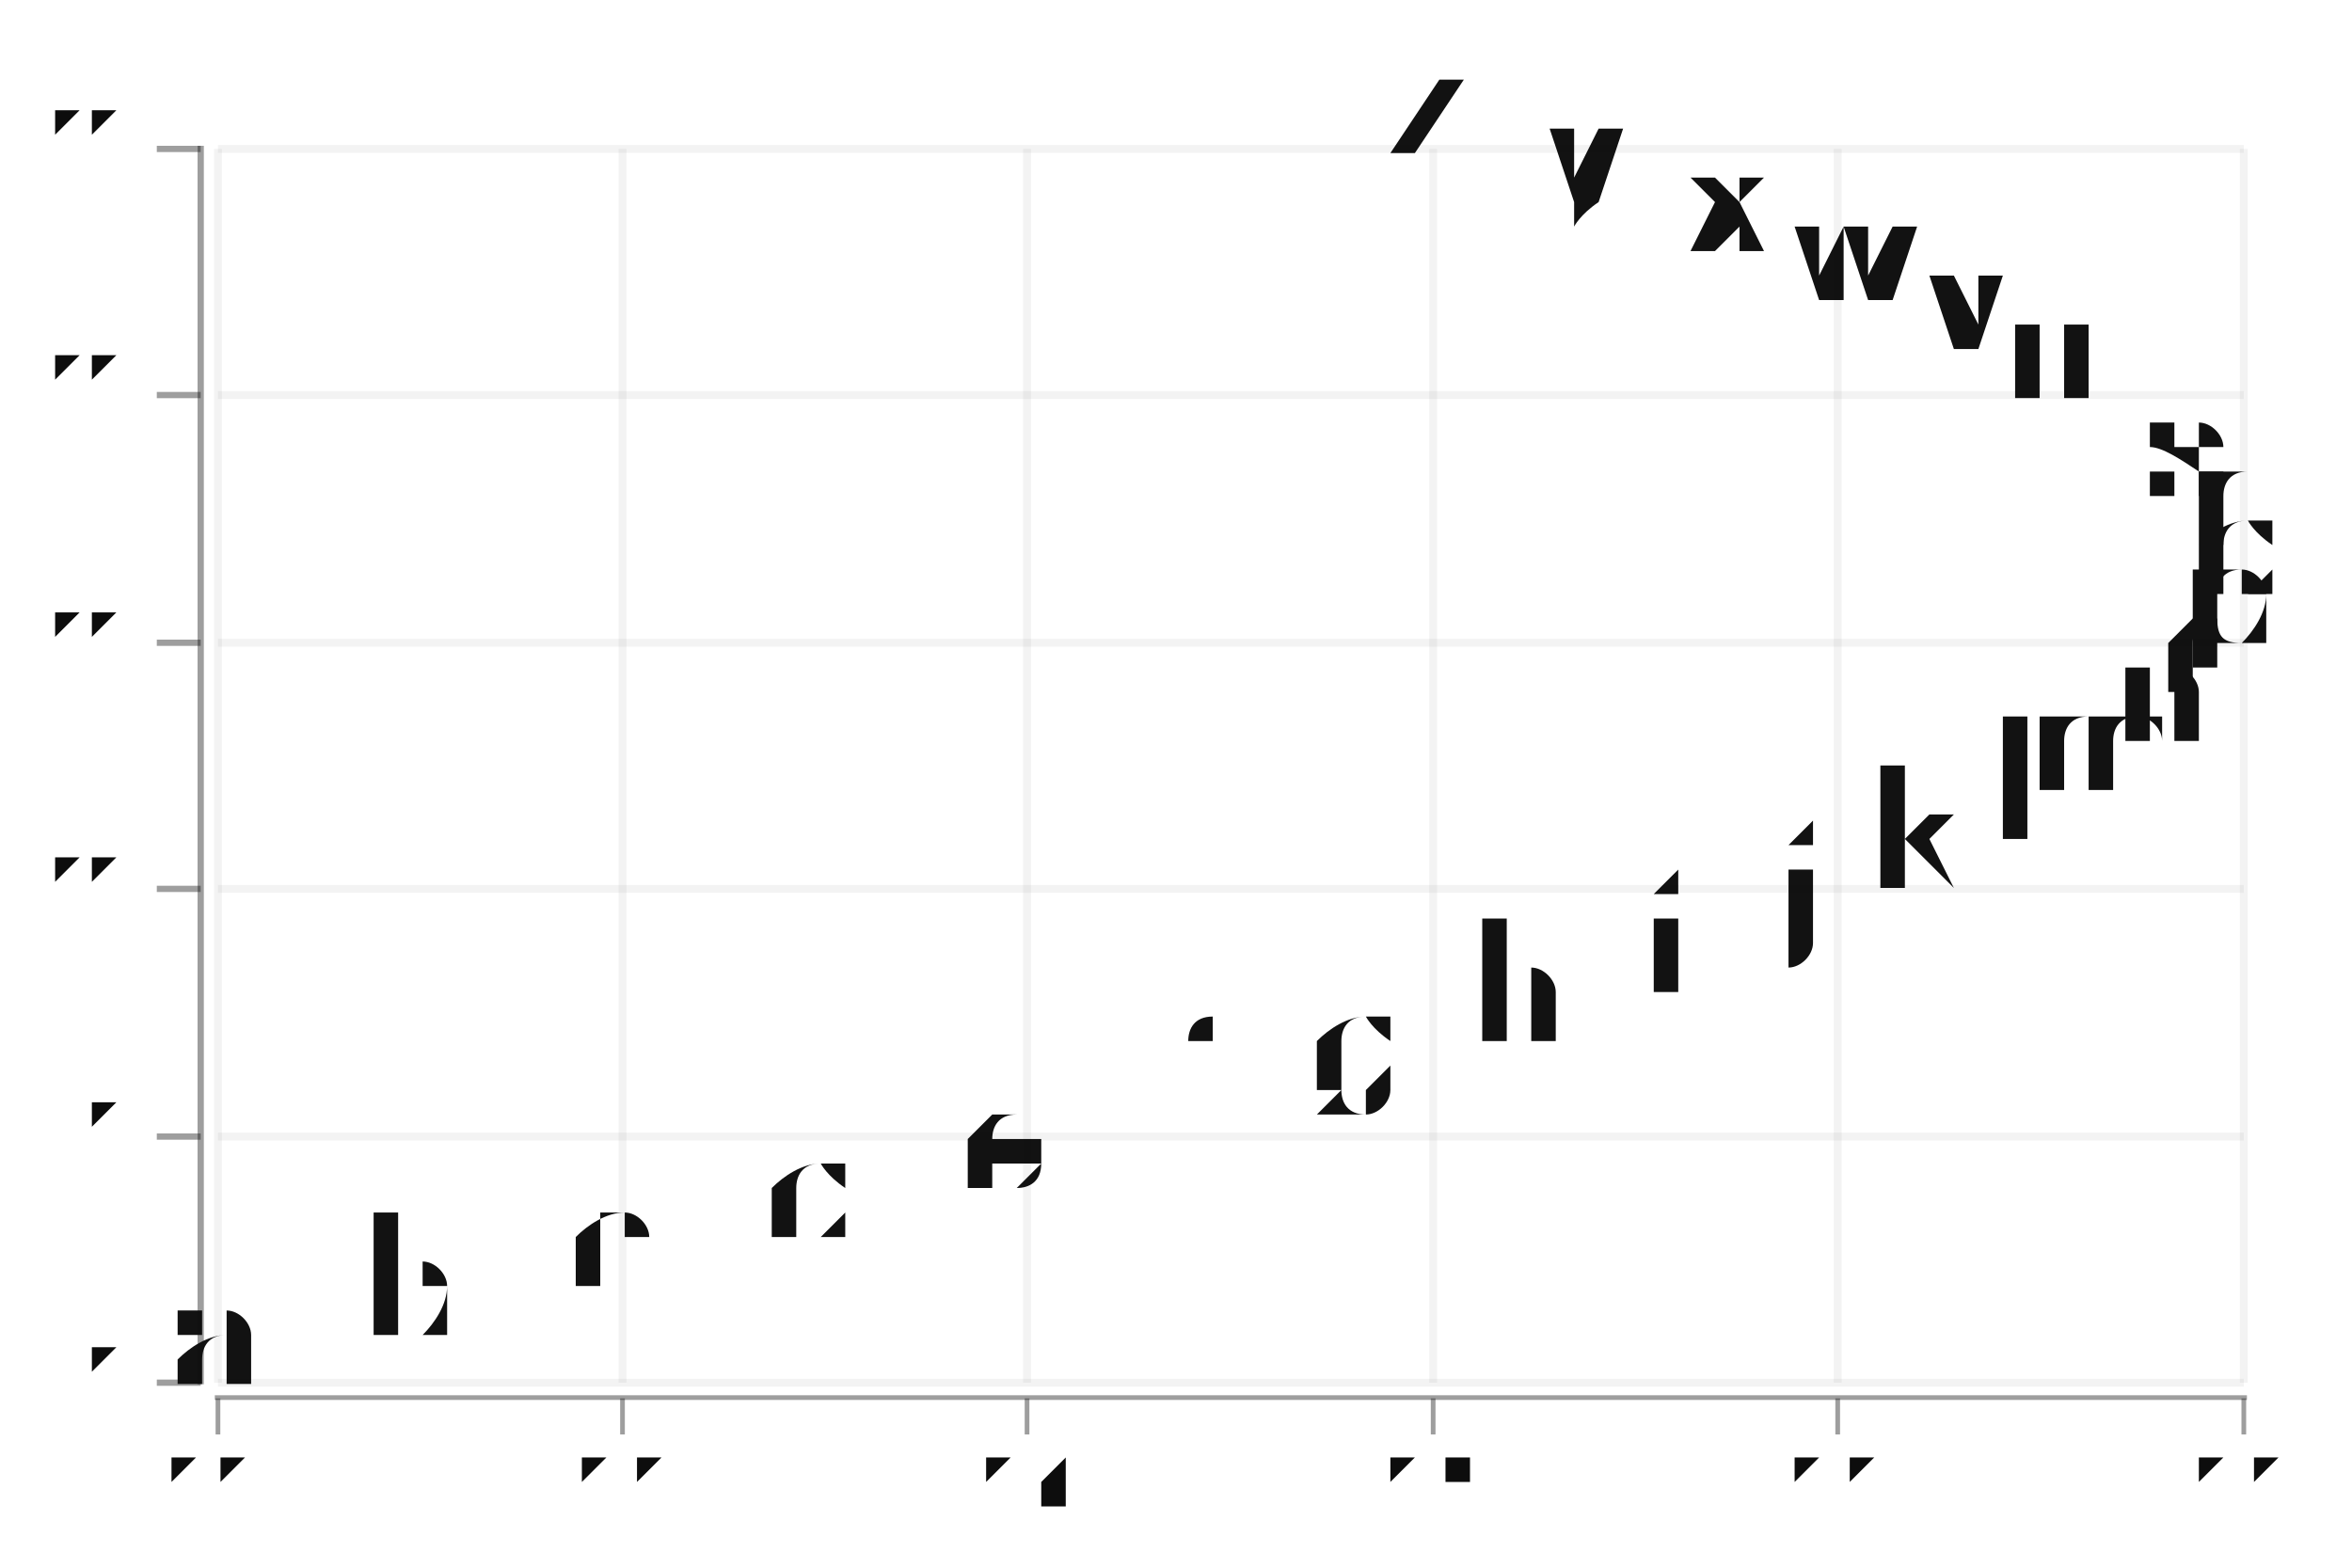
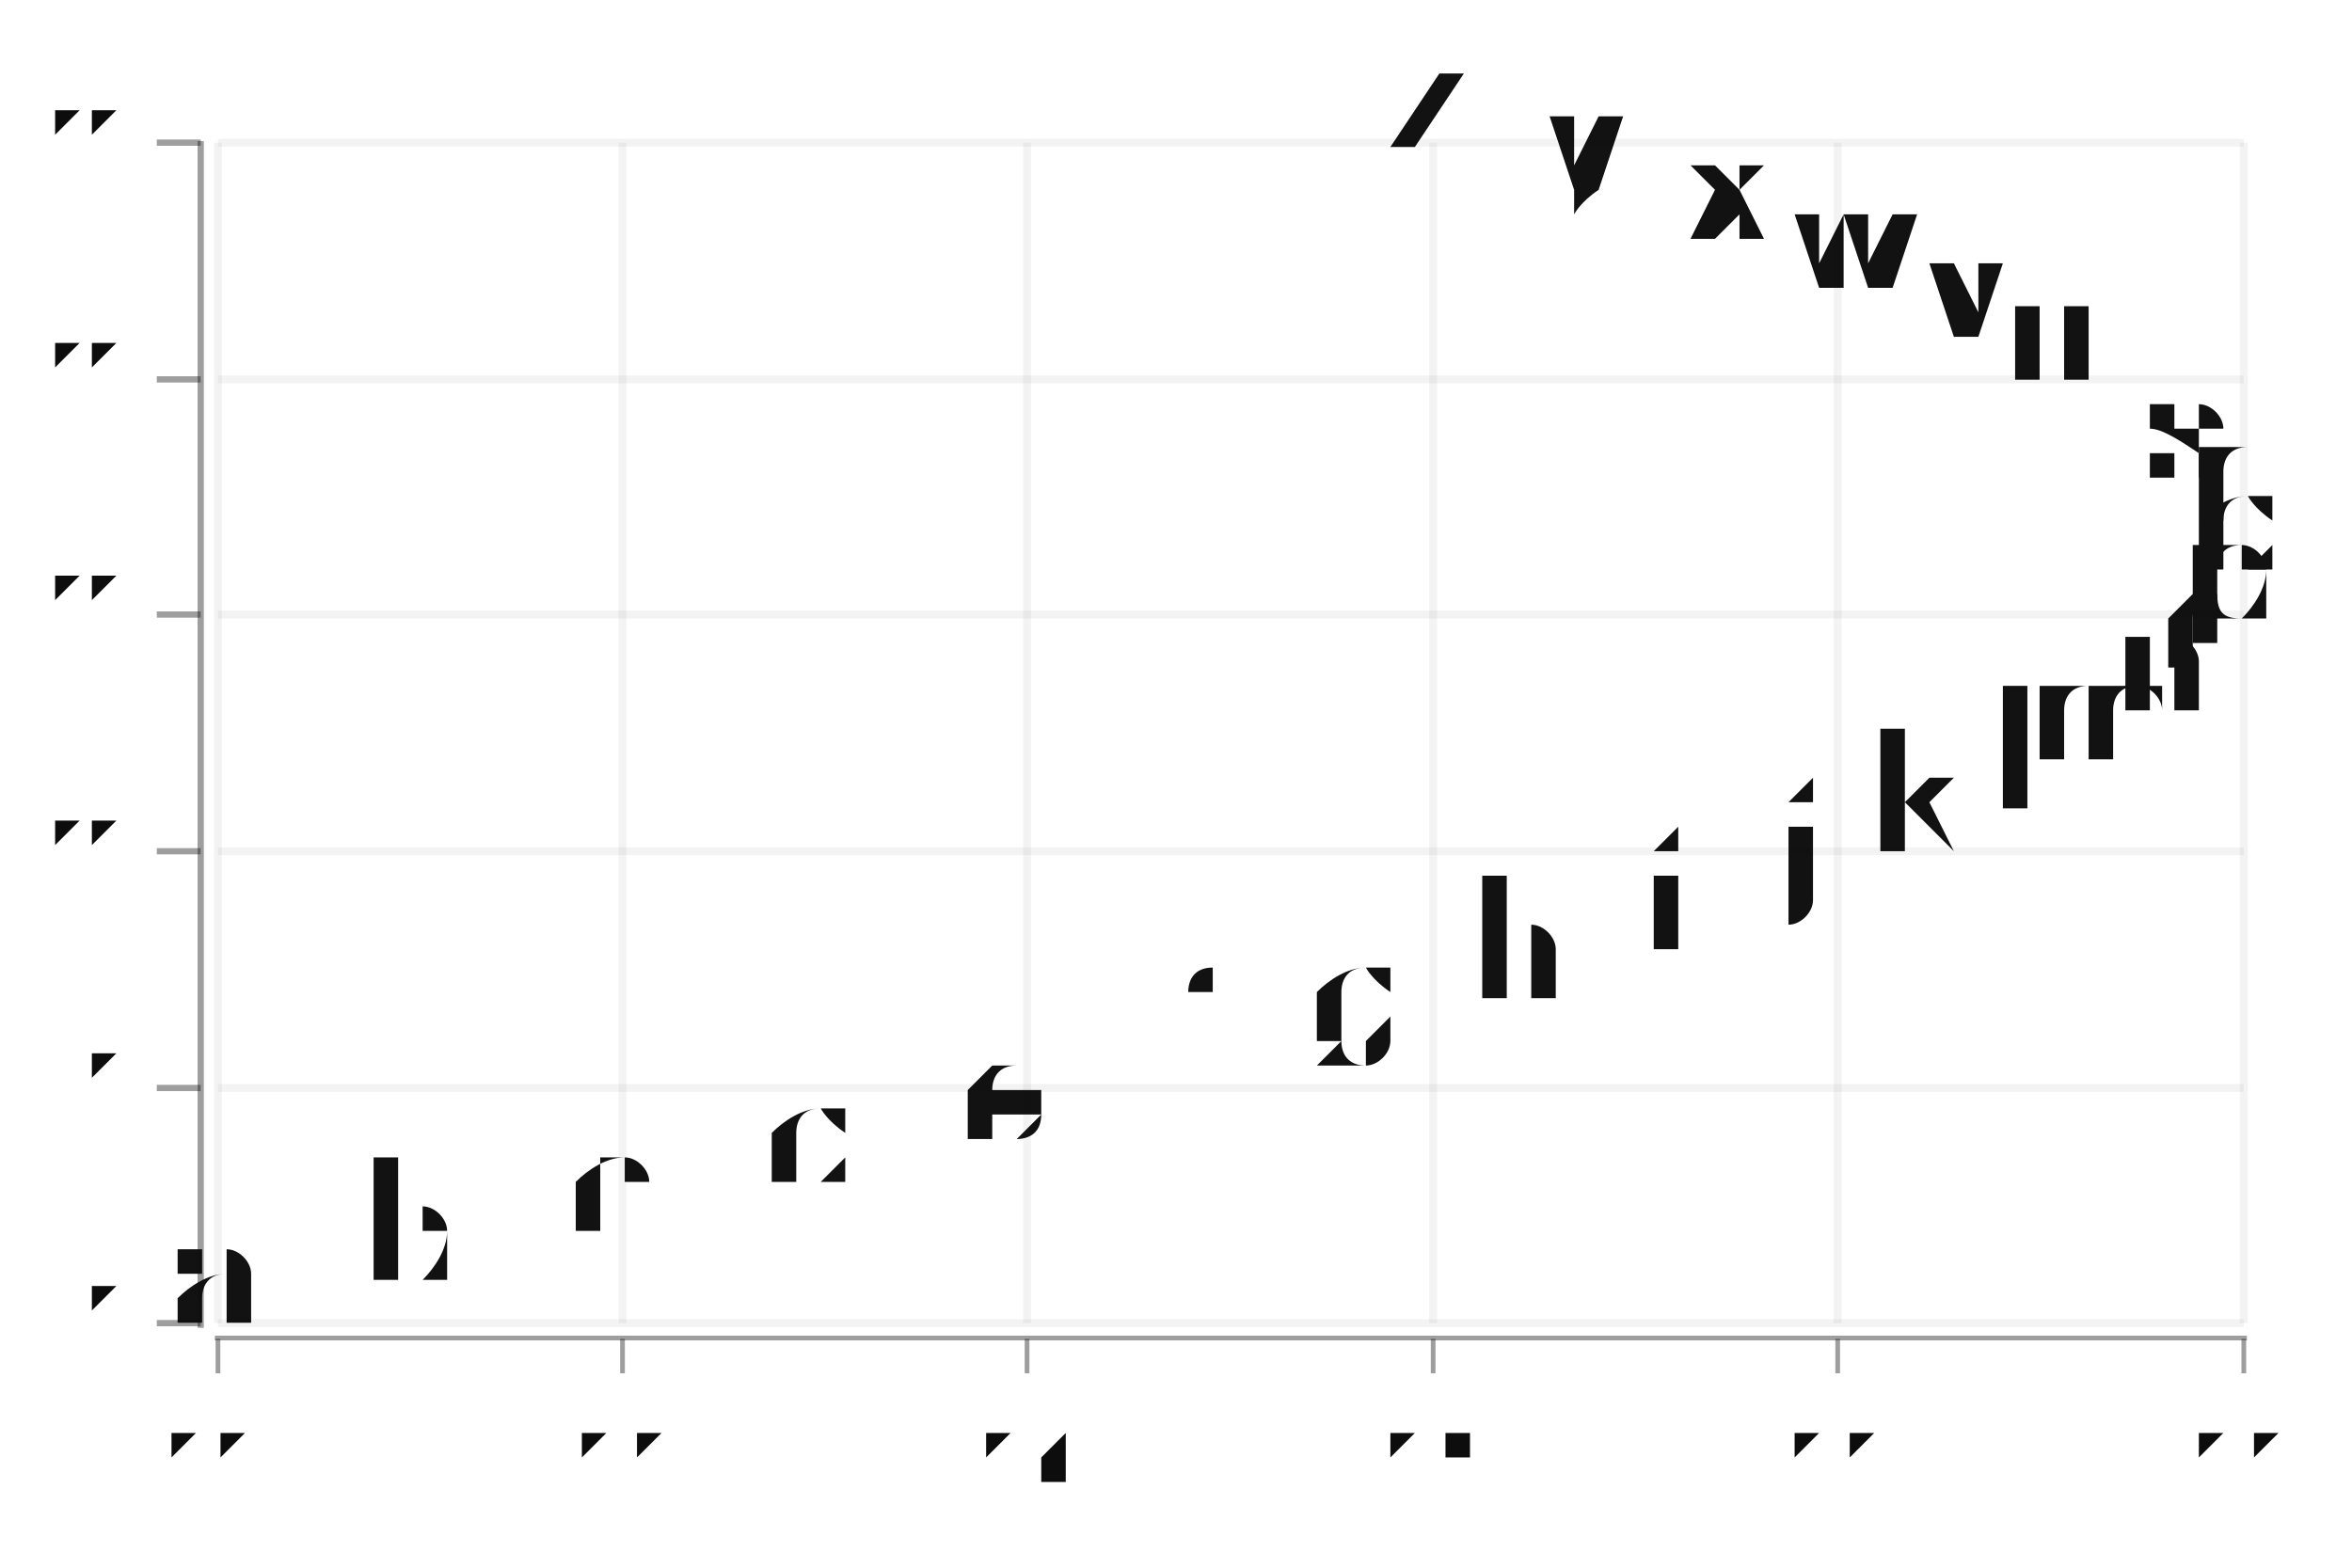
<svg xmlns="http://www.w3.org/2000/svg" width="450" height="300" viewBox="-0.75 -0.5 1.5 1.0">
  <style>svg {
  color-scheme: light dark;
}
{
  .canvas g, .title g, .axisbar g, .ticktext g, .tickglyph g, .ticklines g, .legendContent g text {
    fill: rgb(5%, 5%, 5%);
  }
  .ticklines g, .tickglyph g, .legendBorder g {
    stroke: rgb(5%, 5%, 5%);
  }
  .legendBorder g {
    fill: rgb(94%, 94%, 94%);
  }
}
@media (prefers-color-scheme:dark) {
  .canvas g, .title g, .axisbar g, .ticktext g, .tickglyph g, .ticklines g, .legendContent g text {
    fill: rgb(94%, 94%, 94%);
  }
  .ticklines g, .tickglyph g, .legendBorder g {
    stroke: rgb(94%, 94%, 94%);
  }
  .legendBorder g {
    fill: rgb(5%, 5%, 5%);
  }
}
svg { font-family: system-ui,-apple-system,"Segoe UI",Roboto,"Helvetica Neue",Arial,"Noto Sans","Liberation Sans",sans-serif,"Apple Color Emoji","Segoe UI Emoji","Segoe UI Symbol","Noto Color Emoji";
}

ticktext { font-family: SFMono-Regular,Menlo,Monaco,Consolas,"Liberation Mono","Courier New",monospace;
}


{
  .text g {
    fill: rgb(5%, 5%, 5%);
  }
}
@media (prefers-color-scheme:dark) {
  .text g {
    fill: rgb(94%, 94%, 94%);
  }
}
</style>
  <g class="chart">
    <g class="text">
      <g stroke-width="0.0" stroke="none" fill="rgb(5%, 5%, 5%)" fill-opacity="1.0" font-size="0.1" text-anchor="middle">
-         <text x="-0.611" y="0.382">a</text>
-         <text x="-0.482" y="0.351">b</text>
-         <text x="-0.355" y="0.319">c</text>
-         <text x="-0.23" y="0.288">d</text>
-         <text x="-0.108" y="0.256">e</text>
-         <text x="0.008" y="0.225">f</text>
-         <text x="0.118" y="0.193">g</text>
-         <text x="0.221" y="0.162">h</text>
-         <text x="0.316" y="0.13">i</text>
-         <text x="0.401" y="0.099">j</text>
-         <text x="0.476" y="0.067">k</text>
-         <text x="0.54" y="0.036">l</text>
-         <text x="0.593" y="0.004">m</text>
-         <text x="0.634" y="-0.027">n</text>
-         <text x="0.662" y="-0.059">o</text>
-         <text x="0.677" y="-0.09">p</text>
-         <text x="0.68" y="-0.122">q</text>
-         <text x="0.67" y="-0.153">r</text>
-         <text x="0.647" y="-0.185">s</text>
-         <text x="0.611" y="-0.216">t</text>
-         <text x="0.564" y="-0.248">u</text>
-         <text x="0.504" y="-0.279">v</text>
-         <text x="0.433" y="-0.311">w</text>
-         <text x="0.352" y="-0.342">x</text>
-         <text x="0.261" y="-0.374">y</text>
-         <text x="0.162" y="-0.405">z</text>
+         <text x="-0.611" y="0.344">a</text>
+         <text x="-0.482" y="0.314">b</text>
+         <text x="-0.355" y="0.284">c</text>
+         <text x="-0.23" y="0.254">d</text>
+         <text x="-0.108" y="0.224">e</text>
+         <text x="0.008" y="0.194">f</text>
+         <text x="0.118" y="0.164">g</text>
+         <text x="0.221" y="0.134">h</text>
+         <text x="0.316" y="0.103">i</text>
+         <text x="0.401" y="0.073">j</text>
+         <text x="0.476" y="0.043">k</text>
+         <text x="0.54" y="0.013">l</text>
+         <text x="0.593" y="-0.017">m</text>
+         <text x="0.634" y="-0.047">n</text>
+         <text x="0.662" y="-0.077">o</text>
+         <text x="0.677" y="-0.108">p</text>
+         <text x="0.68" y="-0.138">q</text>
+         <text x="0.67" y="-0.168">r</text>
+         <text x="0.647" y="-0.198">s</text>
+         <text x="0.611" y="-0.228">t</text>
+         <text x="0.564" y="-0.258">u</text>
+         <text x="0.504" y="-0.288">v</text>
+         <text x="0.433" y="-0.319">w</text>
+         <text x="0.352" y="-0.349">x</text>
+         <text x="0.261" y="-0.379">y</text>
+         <text x="0.162" y="-0.409">z</text>
      </g>
    </g>
    <g class="datapadding" />
  </g>
  <g class="hud">
    <g class="frame">
      <g stroke-width="0" stroke="rgb(0%, 0%, 0%)" stroke-opacity="0" fill="rgb(100%, 100%, 100%)" fill-opacity="0.02">
-         <rect width="1.346" height="0.874" x="-0.639" y="-0.468" />
+         <rect width="1.346" height="0.875" x="-0.639" y="-0.47" />
      </g>
    </g>
    <g class="axis">
      <g class="axisbar">
        <g stroke-width="0" stroke="rgb(0%, 0%, 0%)" stroke-opacity="0" fill="rgb(5%, 5%, 5%)" fill-opacity="0.4">
-           <rect width="0.004" height="0.79" x="-0.624" y="-0.407" />
+           <rect width="0.004" height="0.757" x="-0.624" y="-0.41" />
        </g>
      </g>
      <g class="ticks">
        <g class="ticklines">
          <g stroke-width="0.005" stroke="rgb(5%, 5%, 5%)" stroke-opacity="0.05" fill="none">
-             <polyline points="-0.611,0.382 0.681,0.382" />
-             <polyline points="-0.611,0.225 0.681,0.225" />
-             <polyline points="-0.611,0.067 0.681,0.067" />
-             <polyline points="-0.611,-0.09 0.681,-0.09" />
-             <polyline points="-0.611,-0.248 0.681,-0.248" />
-             <polyline points="-0.611,-0.405 0.681,-0.405" />
+             <polyline points="-0.611,0.344 0.681,0.344" />
+             <polyline points="-0.611,0.194 0.681,0.194" />
+             <polyline points="-0.611,0.043 0.681,0.043" />
+             <polyline points="-0.611,-0.108 0.681,-0.108" />
+             <polyline points="-0.611,-0.258 0.681,-0.258" />
+             <polyline points="-0.611,-0.409 0.681,-0.409" />
          </g>
        </g>
        <g class="tickglyph">
          <g stroke-width="0.004" stroke="rgb(5%, 5%, 5%)" stroke-opacity="0.4" fill="rgb(5%, 5%, 5%)" fill-opacity="0.4">
-             <polyline points="-0.65,0.382 -0.622,0.382" />
-             <polyline points="-0.65,0.225 -0.622,0.225" />
-             <polyline points="-0.65,0.067 -0.622,0.067" />
-             <polyline points="-0.65,-0.09 -0.622,-0.09" />
-             <polyline points="-0.65,-0.248 -0.622,-0.248" />
-             <polyline points="-0.65,-0.405 -0.622,-0.405" />
+             <polyline points="-0.65,0.344 -0.622,0.344" />
+             <polyline points="-0.65,0.194 -0.622,0.194" />
+             <polyline points="-0.65,0.043 -0.622,0.043" />
+             <polyline points="-0.65,-0.108 -0.622,-0.108" />
+             <polyline points="-0.65,-0.258 -0.622,-0.258" />
+             <polyline points="-0.65,-0.409 -0.622,-0.409" />
          </g>
        </g>
        <g class="ticktext">
          <g stroke-width="0.0" stroke="none" fill="rgb(5%, 5%, 5%)" fill-opacity="1.0" font-size="0.04" text-anchor="end">
-             <text x="-0.67" y="0.391"> 0</text>
-             <text x="-0.67" y="0.233"> 5</text>
-             <text x="-0.67" y="0.076">10</text>
-             <text x="-0.67" y="-0.082">15</text>
-             <text x="-0.67" y="-0.239">20</text>
-             <text x="-0.67" y="-0.396">25</text>
+             <text x="-0.67" y="0.353"> 0</text>
+             <text x="-0.67" y="0.202"> 5</text>
+             <text x="-0.67" y="0.051">10</text>
+             <text x="-0.67" y="-0.099">15</text>
+             <text x="-0.67" y="-0.25">20</text>
+             <text x="-0.67" y="-0.401">25</text>
          </g>
        </g>
      </g>
    </g>
    <g class="axis">
      <g class="axisbar">
        <g stroke-width="0" stroke="rgb(0%, 0%, 0%)" stroke-opacity="0" fill="rgb(5%, 5%, 5%)" fill-opacity="0.4">
-           <rect width="1.296" height="0.003" x="-0.613" y="0.39" />
+           <rect width="1.296" height="0.003" x="-0.613" y="0.352" />
        </g>
      </g>
      <g class="ticks">
        <g class="ticklines">
          <g stroke-width="0.005" stroke="rgb(5%, 5%, 5%)" stroke-opacity="0.05" fill="none">
-             <polyline points="-0.611,0.382 -0.611,-0.405" />
-             <polyline points="-0.353,0.382 -0.353,-0.405" />
-             <polyline points="-0.095,0.382 -0.095,-0.405" />
-             <polyline points="0.164,0.382 0.164,-0.405" />
-             <polyline points="0.422,0.382 0.422,-0.405" />
-             <polyline points="0.681,0.382 0.681,-0.405" />
+             <polyline points="-0.611,0.344 -0.611,-0.409" />
+             <polyline points="-0.353,0.344 -0.353,-0.409" />
+             <polyline points="-0.095,0.344 -0.095,-0.409" />
+             <polyline points="0.164,0.344 0.164,-0.409" />
+             <polyline points="0.422,0.344 0.422,-0.409" />
+             <polyline points="0.681,0.344 0.681,-0.409" />
          </g>
        </g>
        <g class="tickglyph">
          <g stroke-width="0.003" stroke="rgb(5%, 5%, 5%)" stroke-opacity="0.4" fill="rgb(5%, 5%, 5%)" fill-opacity="0.4">
-             <polyline points="-0.611,0.415 -0.611,0.392" />
-             <polyline points="-0.353,0.415 -0.353,0.392" />
-             <polyline points="-0.095,0.415 -0.095,0.392" />
-             <polyline points="0.164,0.415 0.164,0.392" />
-             <polyline points="0.422,0.415 0.422,0.392" />
-             <polyline points="0.681,0.415 0.681,0.392" />
+             <polyline points="-0.611,0.376 -0.611,0.354" />
+             <polyline points="-0.353,0.376 -0.353,0.354" />
+             <polyline points="-0.095,0.376 -0.095,0.354" />
+             <polyline points="0.164,0.376 0.164,0.354" />
+             <polyline points="0.422,0.376 0.422,0.354" />
+             <polyline points="0.681,0.376 0.681,0.354" />
          </g>
        </g>
        <g class="ticktext">
          <g stroke-width="0.0" stroke="none" fill="rgb(5%, 5%, 5%)" fill-opacity="1.0" font-size="0.04" text-anchor="middle">
-             <text x="-0.611" y="0.459">0.0</text>
-             <text x="-0.353" y="0.459">0.2</text>
-             <text x="-0.095" y="0.459">0.4</text>
-             <text x="0.164" y="0.459">0.6</text>
-             <text x="0.422" y="0.459">0.8</text>
-             <text x="0.681" y="0.459">1.0</text>
+             <text x="-0.611" y="0.445">0.0</text>
+             <text x="-0.353" y="0.445">0.2</text>
+             <text x="-0.095" y="0.445">0.4</text>
+             <text x="0.164" y="0.445">0.6</text>
+             <text x="0.422" y="0.445">0.8</text>
+             <text x="0.681" y="0.445">1.0</text>
          </g>
        </g>
      </g>
    </g>
    <g class="frame">
      <g stroke-width="0" stroke="rgb(0%, 0%, 0%)" stroke-opacity="0" fill="rgb(0%, 0%, 0%)" fill-opacity="0">
        <rect width="1.5" height="1.0" x="-0.75" y="-0.5" />
      </g>
    </g>
  </g>
</svg>
